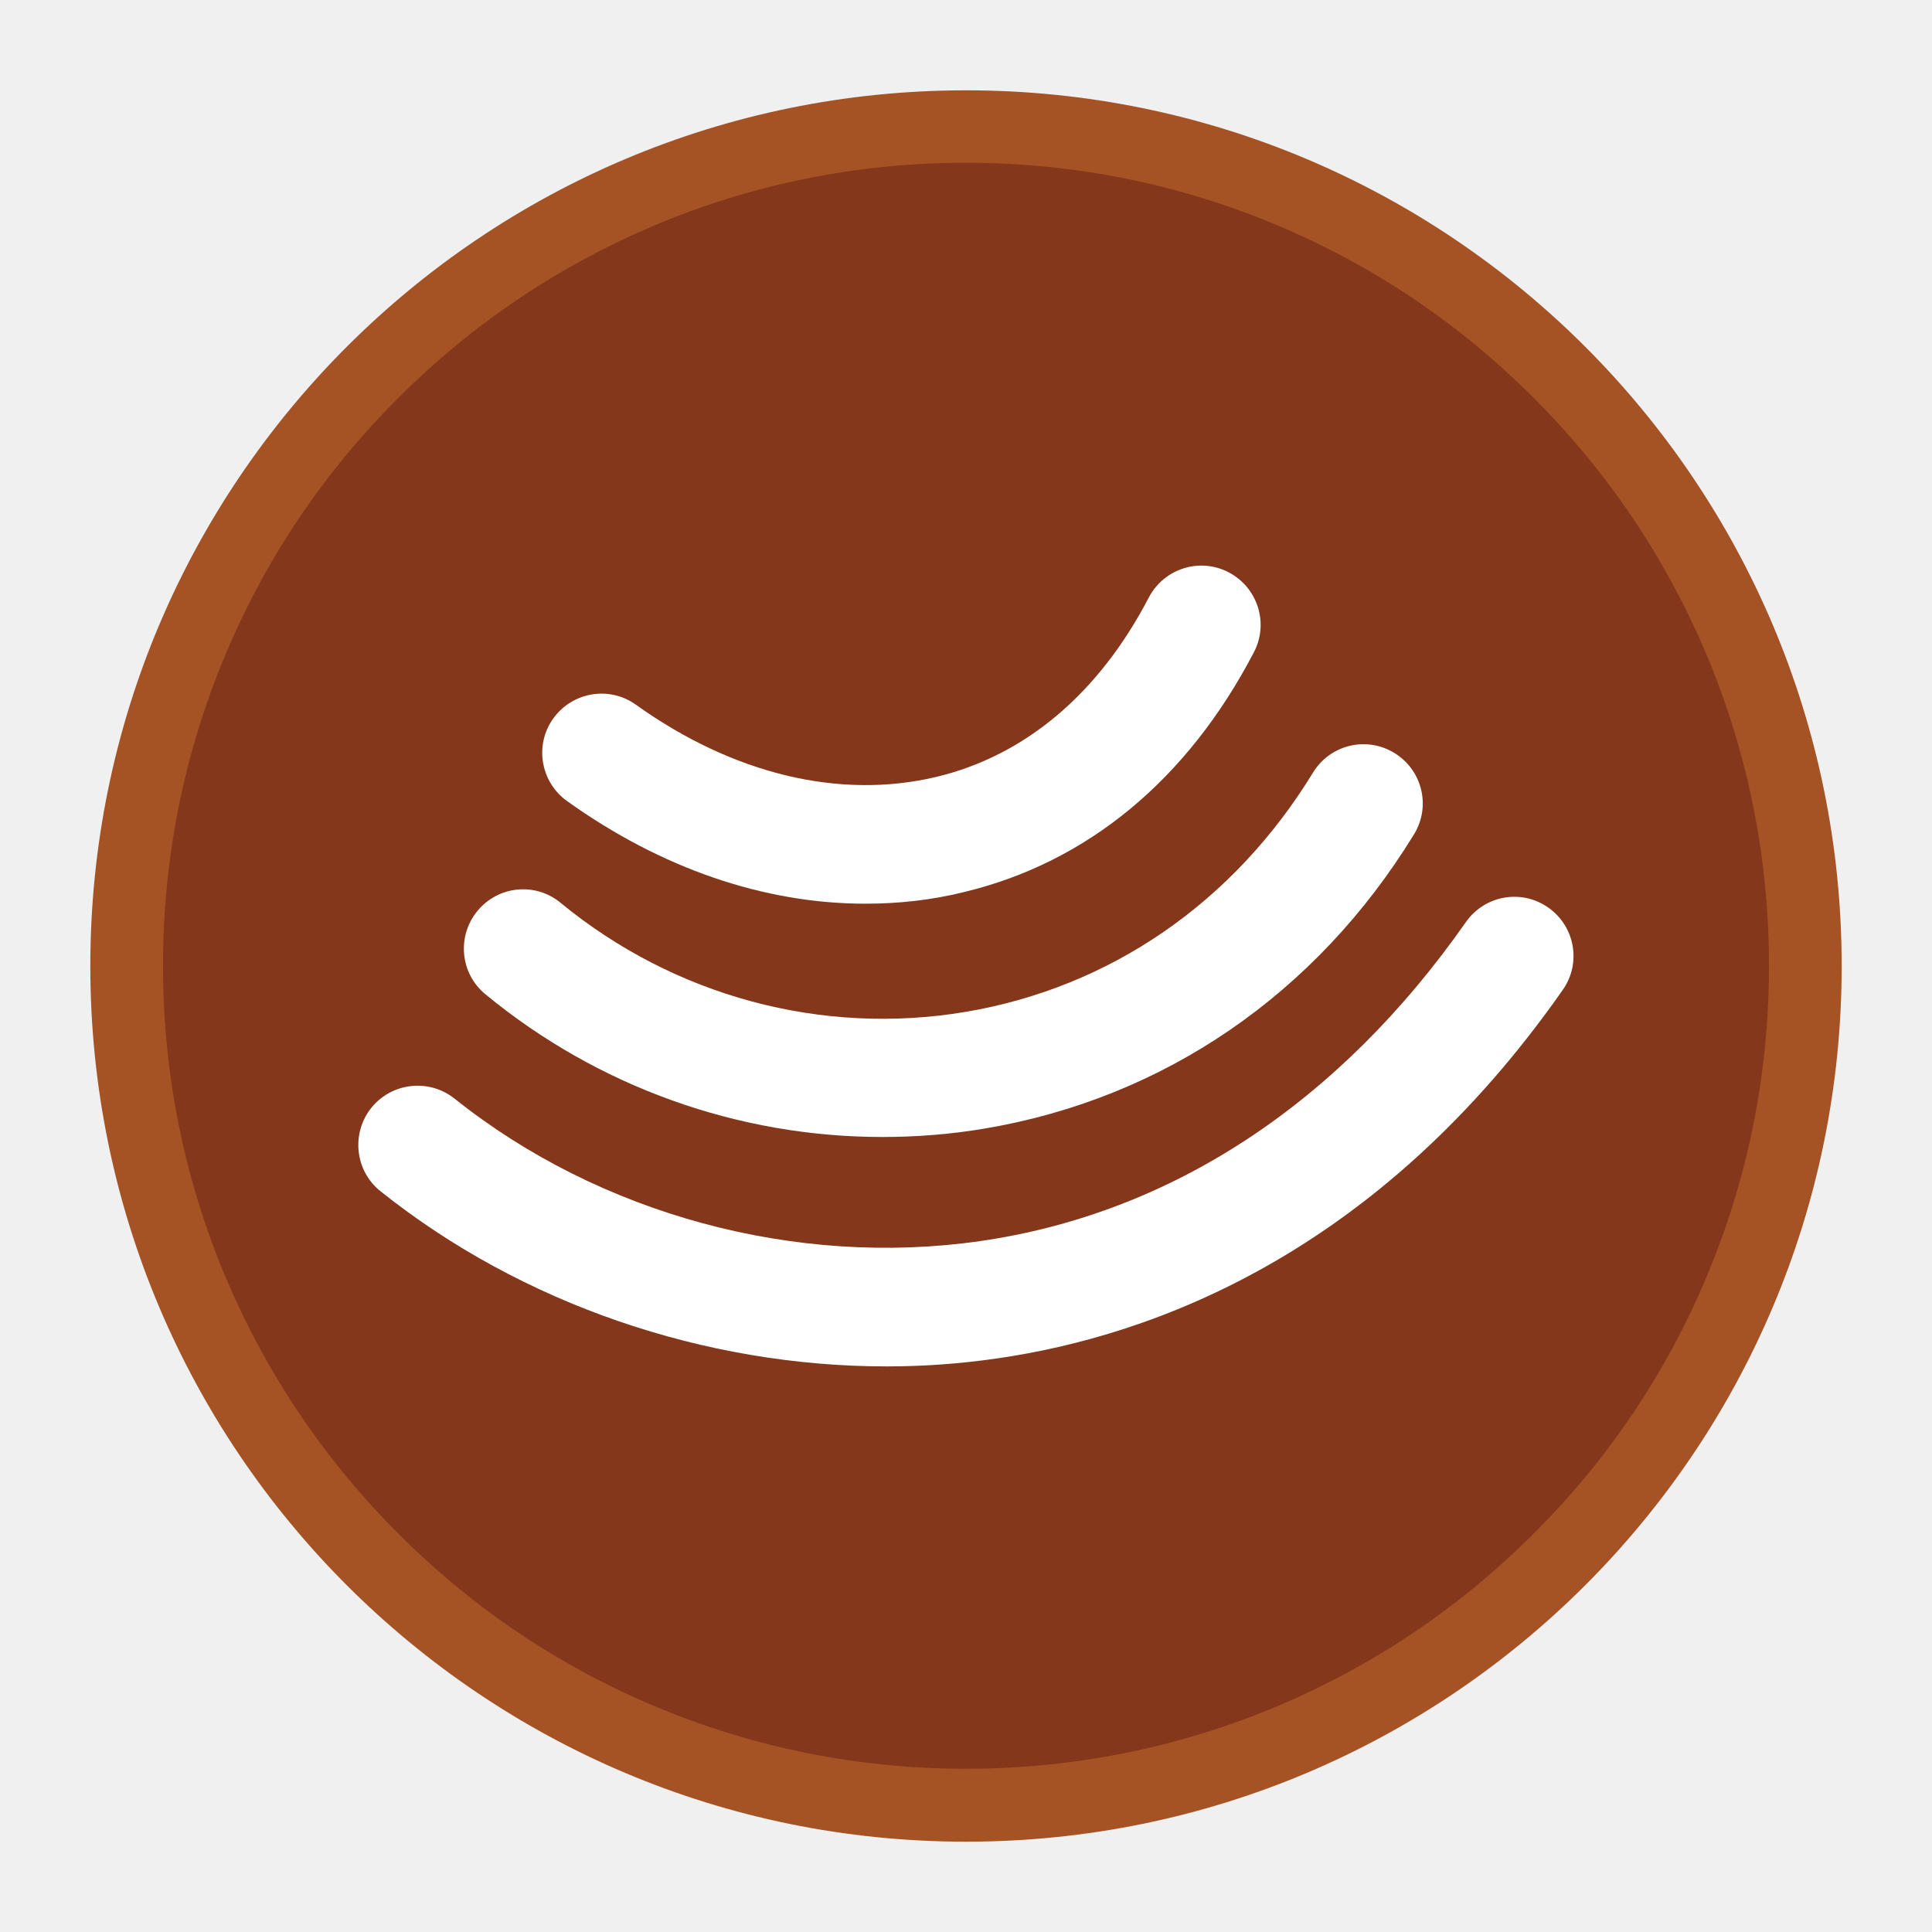
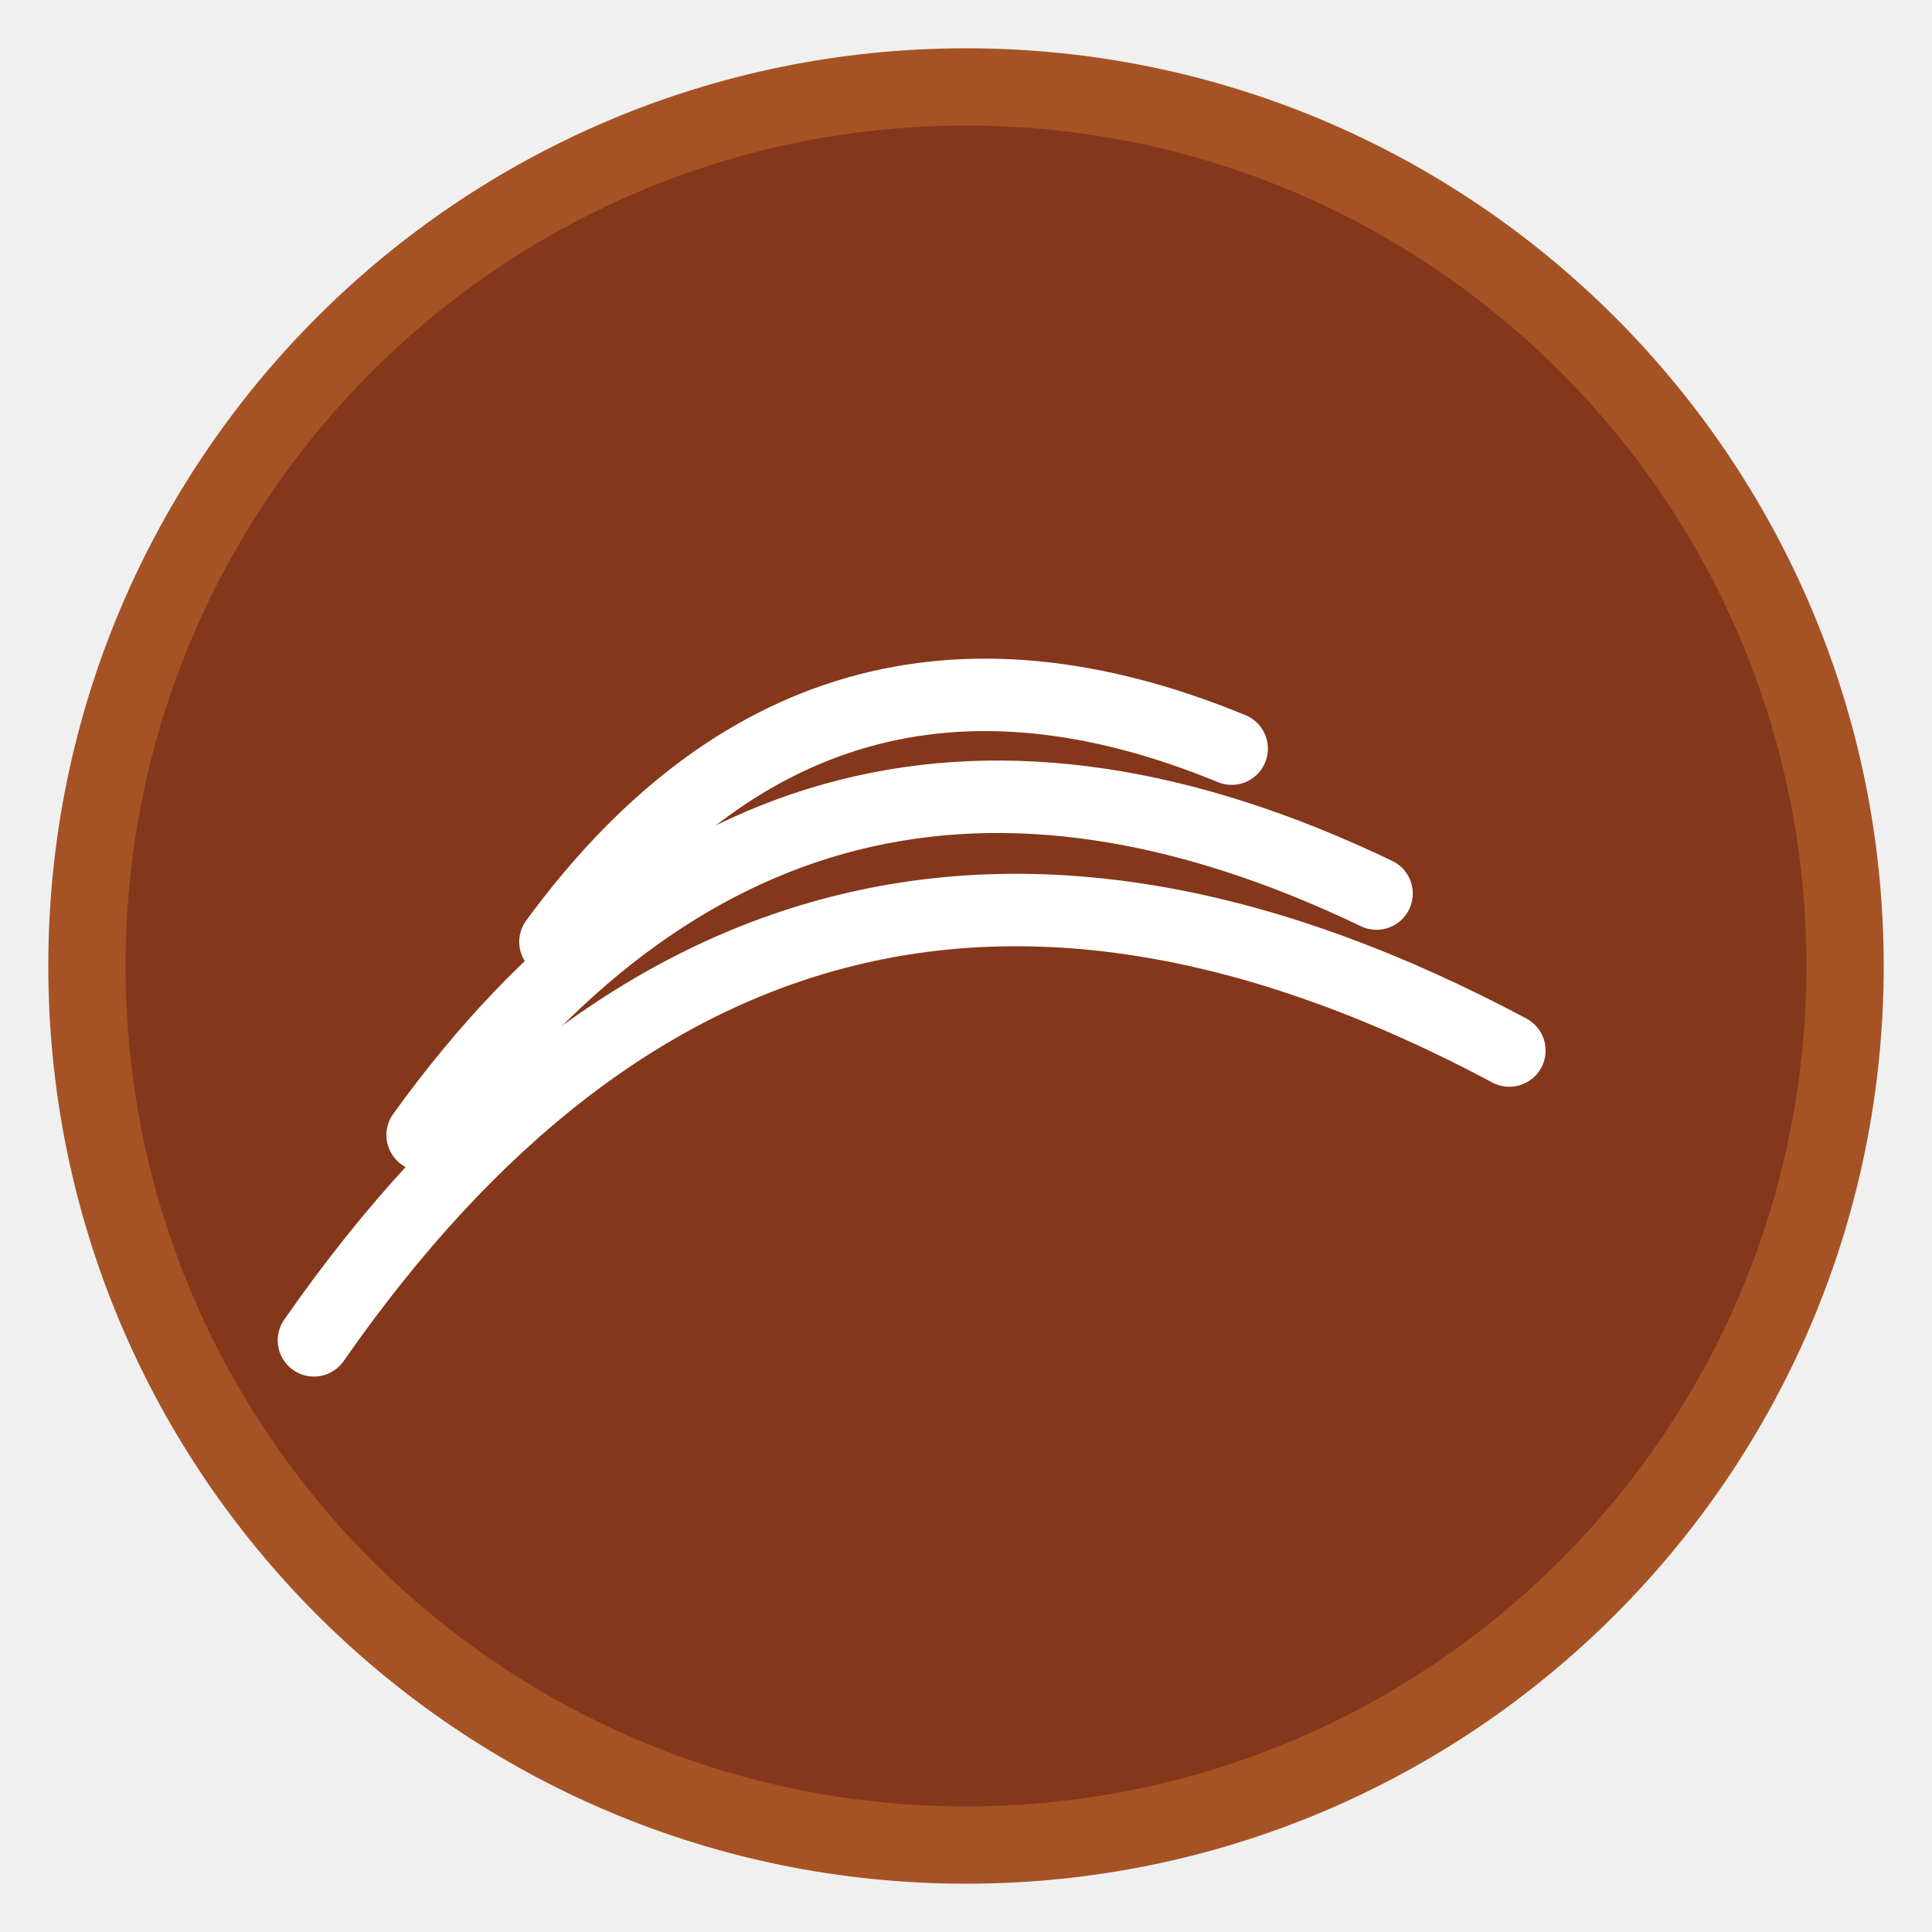
- <svg xmlns="http://www.w3.org/2000/svg" version="1.1" id="Layer_1" x="0px" y="0px" viewBox="0 0 800 800" enable-background="new 0 0 800 800" xml:space="preserve">
-   <g>
-     <path fill="#84371B" d="M400,747.6c-92.8,0-180.1-36.2-245.8-101.8C88.6,580.1,52.4,492.8,52.4,400c0-92.8,36.2-180.1,101.8-245.8   C219.9,88.6,307.2,52.4,400,52.4s180.1,36.2,245.8,101.8c65.7,65.7,101.8,152.9,101.8,245.8c0,92.8-36.2,180.1-101.8,245.8   C580.1,711.4,492.8,747.6,400,747.6z" />
-     <path fill="#A55325" d="M400,67.4c44.9,0,88.5,8.8,129.4,26.1c39.6,16.7,75.2,40.7,105.7,71.3c30.6,30.6,54.5,66.1,71.3,105.7   c17.3,41,26.1,84.5,26.1,129.4s-8.8,88.5-26.1,129.4c-16.7,39.6-40.7,75.2-71.3,105.7c-30.6,30.6-66.1,54.5-105.7,71.3   c-41,17.3-84.5,26.1-129.4,26.1s-88.5-8.8-129.4-26.1c-39.6-16.7-75.2-40.7-105.7-71.3c-30.6-30.6-54.5-66.1-71.3-105.7   c-17.3-41-26.1-84.5-26.1-129.4s8.8-88.5,26.1-129.4c16.7-39.6,40.7-75.2,71.3-105.7c30.6-30.6,66.1-54.5,105.7-71.3   C311.5,76.2,355.1,67.4,400,67.4 M400,37.4C199.7,37.4,37.4,199.7,37.4,400S199.7,762.6,400,762.6S762.6,600.3,762.6,400   S600.3,37.4,400,37.4L400,37.4z" />
-   </g>
-   <g>
-     <g>
-       <path fill="#FFFFFF" d="M358.3,374.2c-41.7,0-84.4-14.5-123.5-42.5c-11-7.9-13.6-23.2-5.7-34.2c7.9-11,23.2-13.6,34.2-5.7    c40.3,28.8,84.4,39.4,124.4,29.9c36.8-8.8,67.3-34.5,88-74.3c6.3-12,21.1-16.7,33.1-10.4c12,6.3,16.7,21.1,10.4,33.1    c-27.5,52.8-69.1,87.1-120.1,99.3C385.8,372.7,372.1,374.2,358.3,374.2z" />
-     </g>
-     <g>
-       <path fill="#FFFFFF" d="M365.3,470.8c-59.4,0-117.6-20.6-164.3-59.1c-10.5-8.6-11.9-24.1-3.3-34.5c8.6-10.5,24.1-12,34.5-3.3    c47,38.6,108,55.1,167.6,45.1c59.9-10.1,111-45.3,143.9-99.1c7.1-11.6,22.2-15.2,33.7-8.1c11.6,7.1,15.2,22.2,8.1,33.7    C545,411.6,481.9,454.8,407.8,467.3C393.7,469.7,379.5,470.8,365.3,470.8z" />
-     </g>
-     <g>
-       <path fill="#FFFFFF" d="M367.1,565.8c-75.2,0-151-25.8-209.5-72.5c-10.6-8.4-12.3-23.9-3.9-34.5c8.5-10.6,23.9-12.3,34.5-3.9    c60.1,48,141.4,70,217.7,59C485,502.5,554.5,456.8,607,381.8c7.8-11.1,23-13.8,34.1-6c11.1,7.8,13.8,23,6,34.1    c-76.4,109.2-169.6,143.3-234.3,152.6C397.7,564.7,382.4,565.8,367.1,565.8z" />
-     </g>
-   </g>
+ <svg xmlns="http://www.w3.org/2000/svg" viewBox="0 0 800 800">
+   <circle cx="400" cy="400" r="380" fill="#A55325" />
+   <circle cx="400" cy="400" r="348" fill="#84371B" />
+   <path d="M 230,390 Q 340,240 510,310" fill="none" stroke="white" stroke-width="30" stroke-linecap="round" />
+   <path d="M 175,470 Q 330,255 570,370" fill="none" stroke="white" stroke-width="30" stroke-linecap="round" />
+   <path d="M 130,555 Q 325,275 625,435" fill="none" stroke="white" stroke-width="30" stroke-linecap="round" />
</svg>
